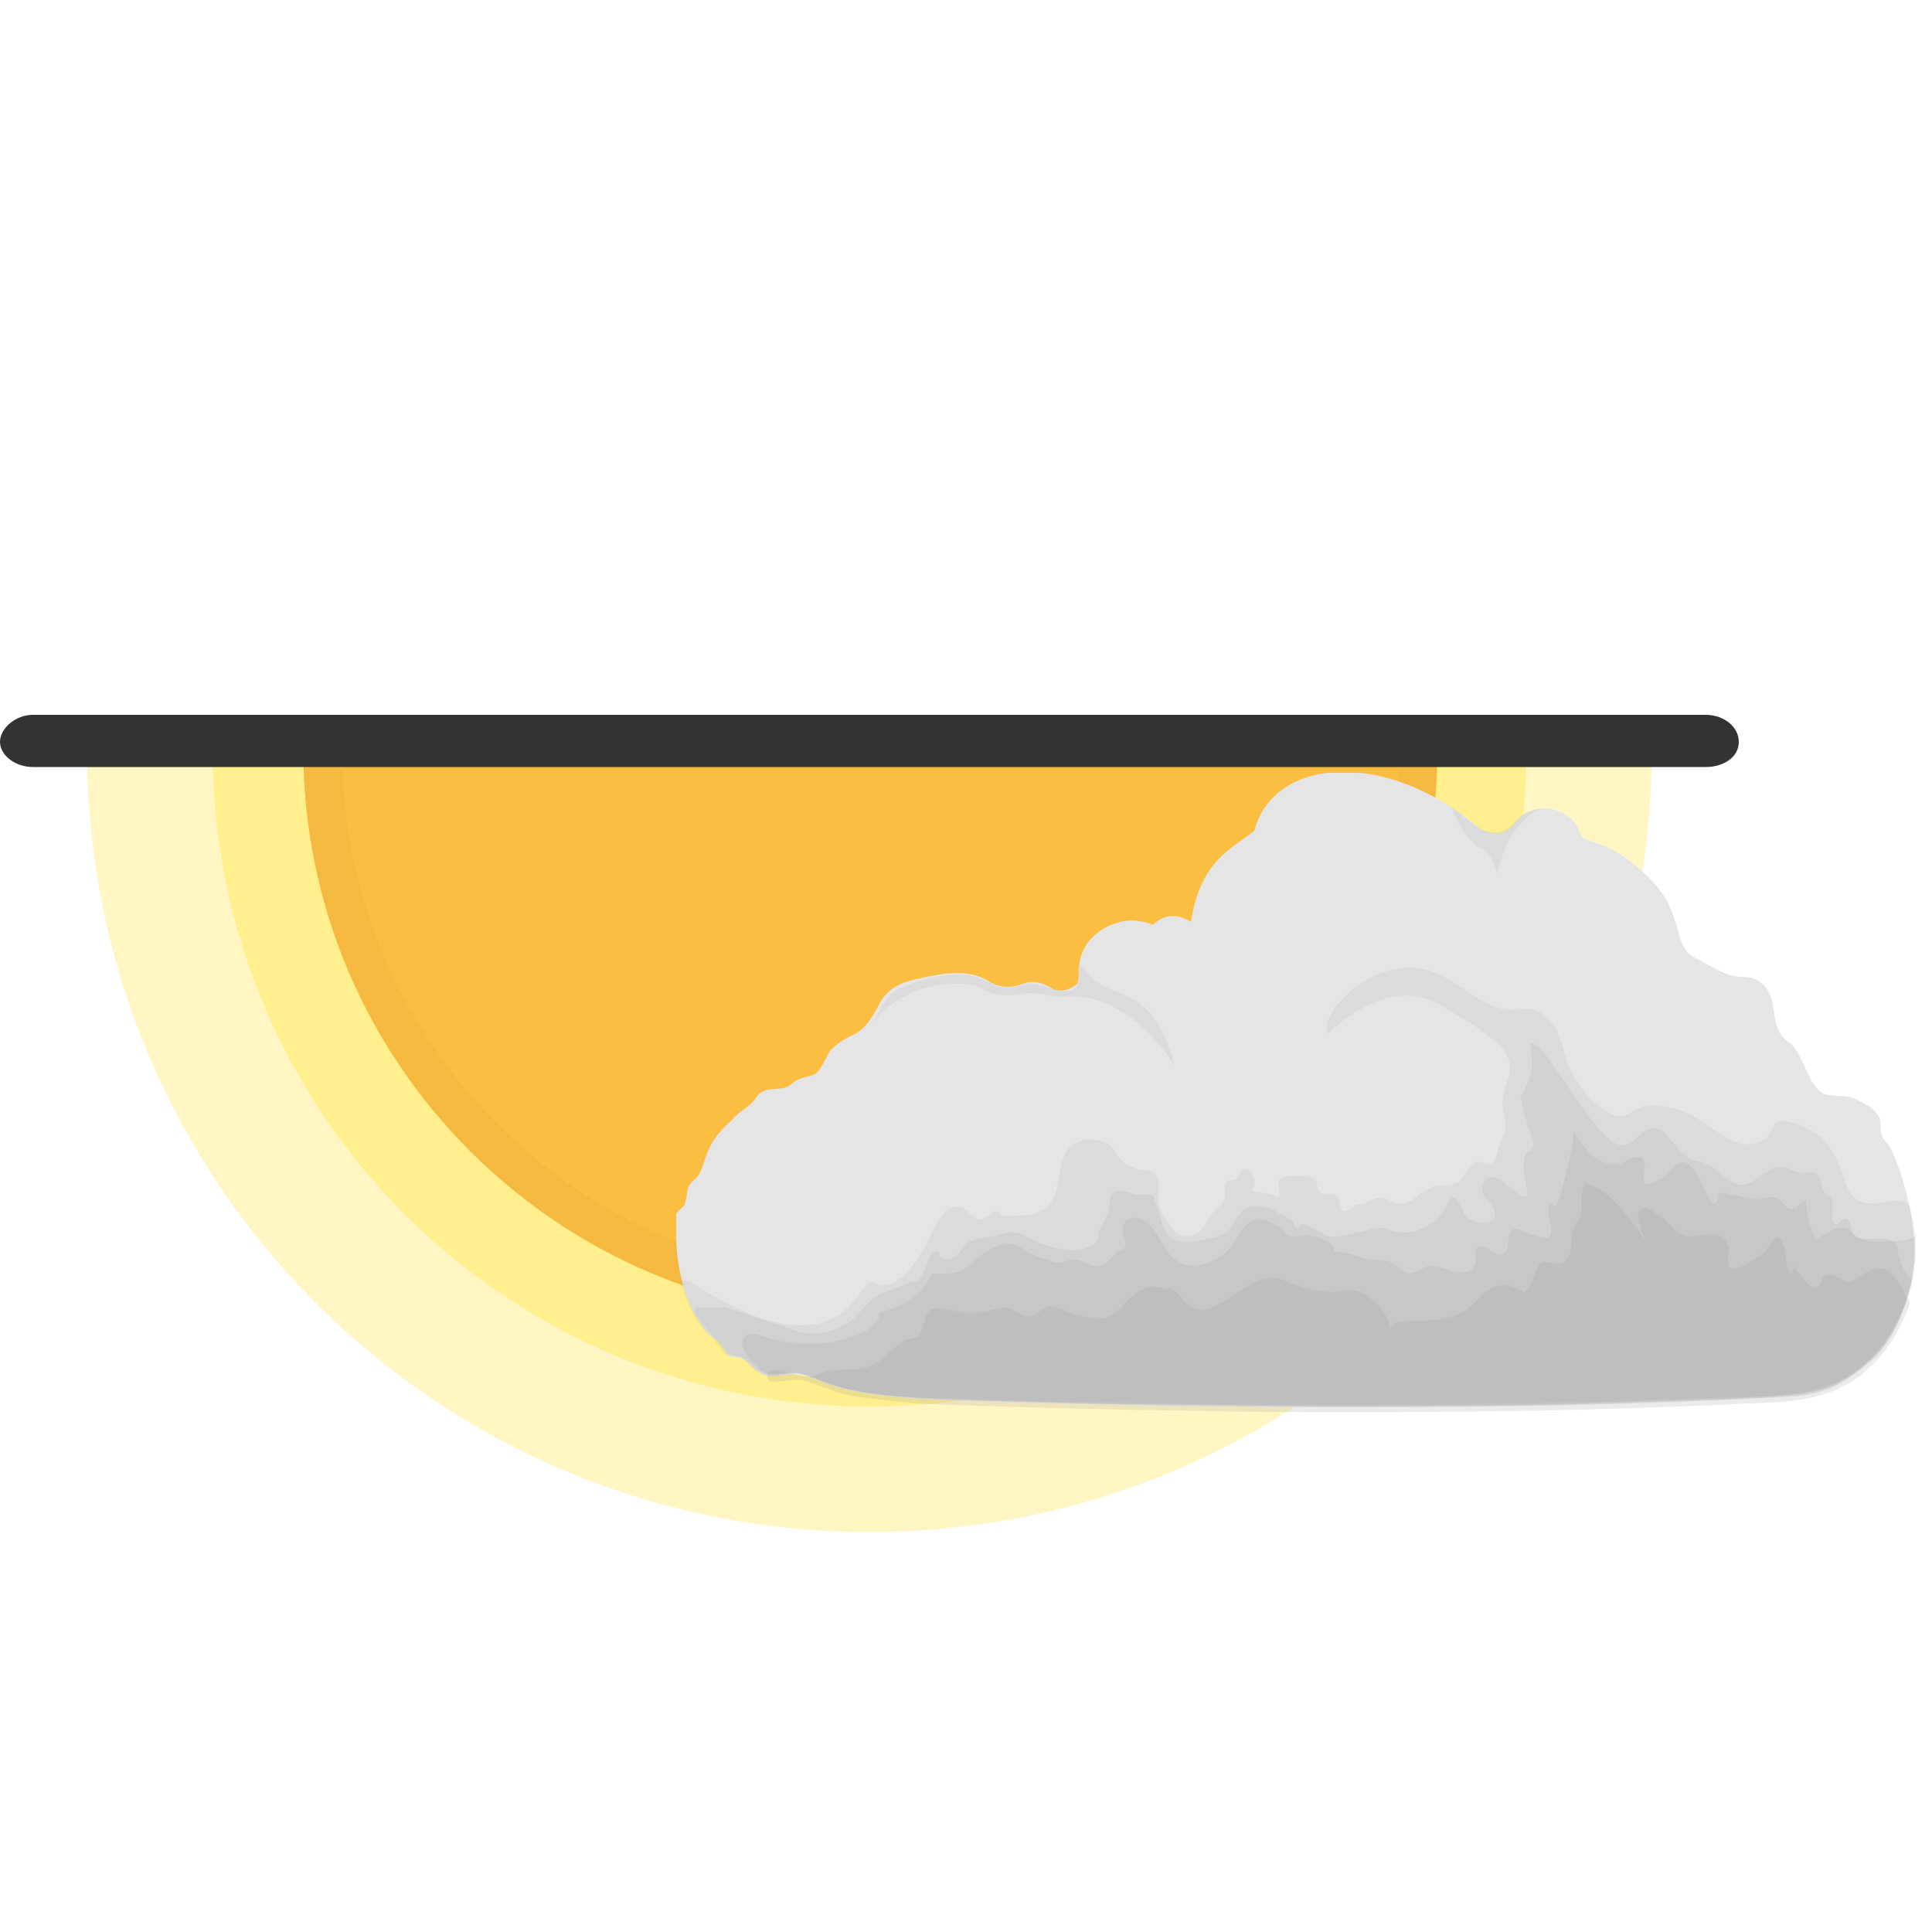
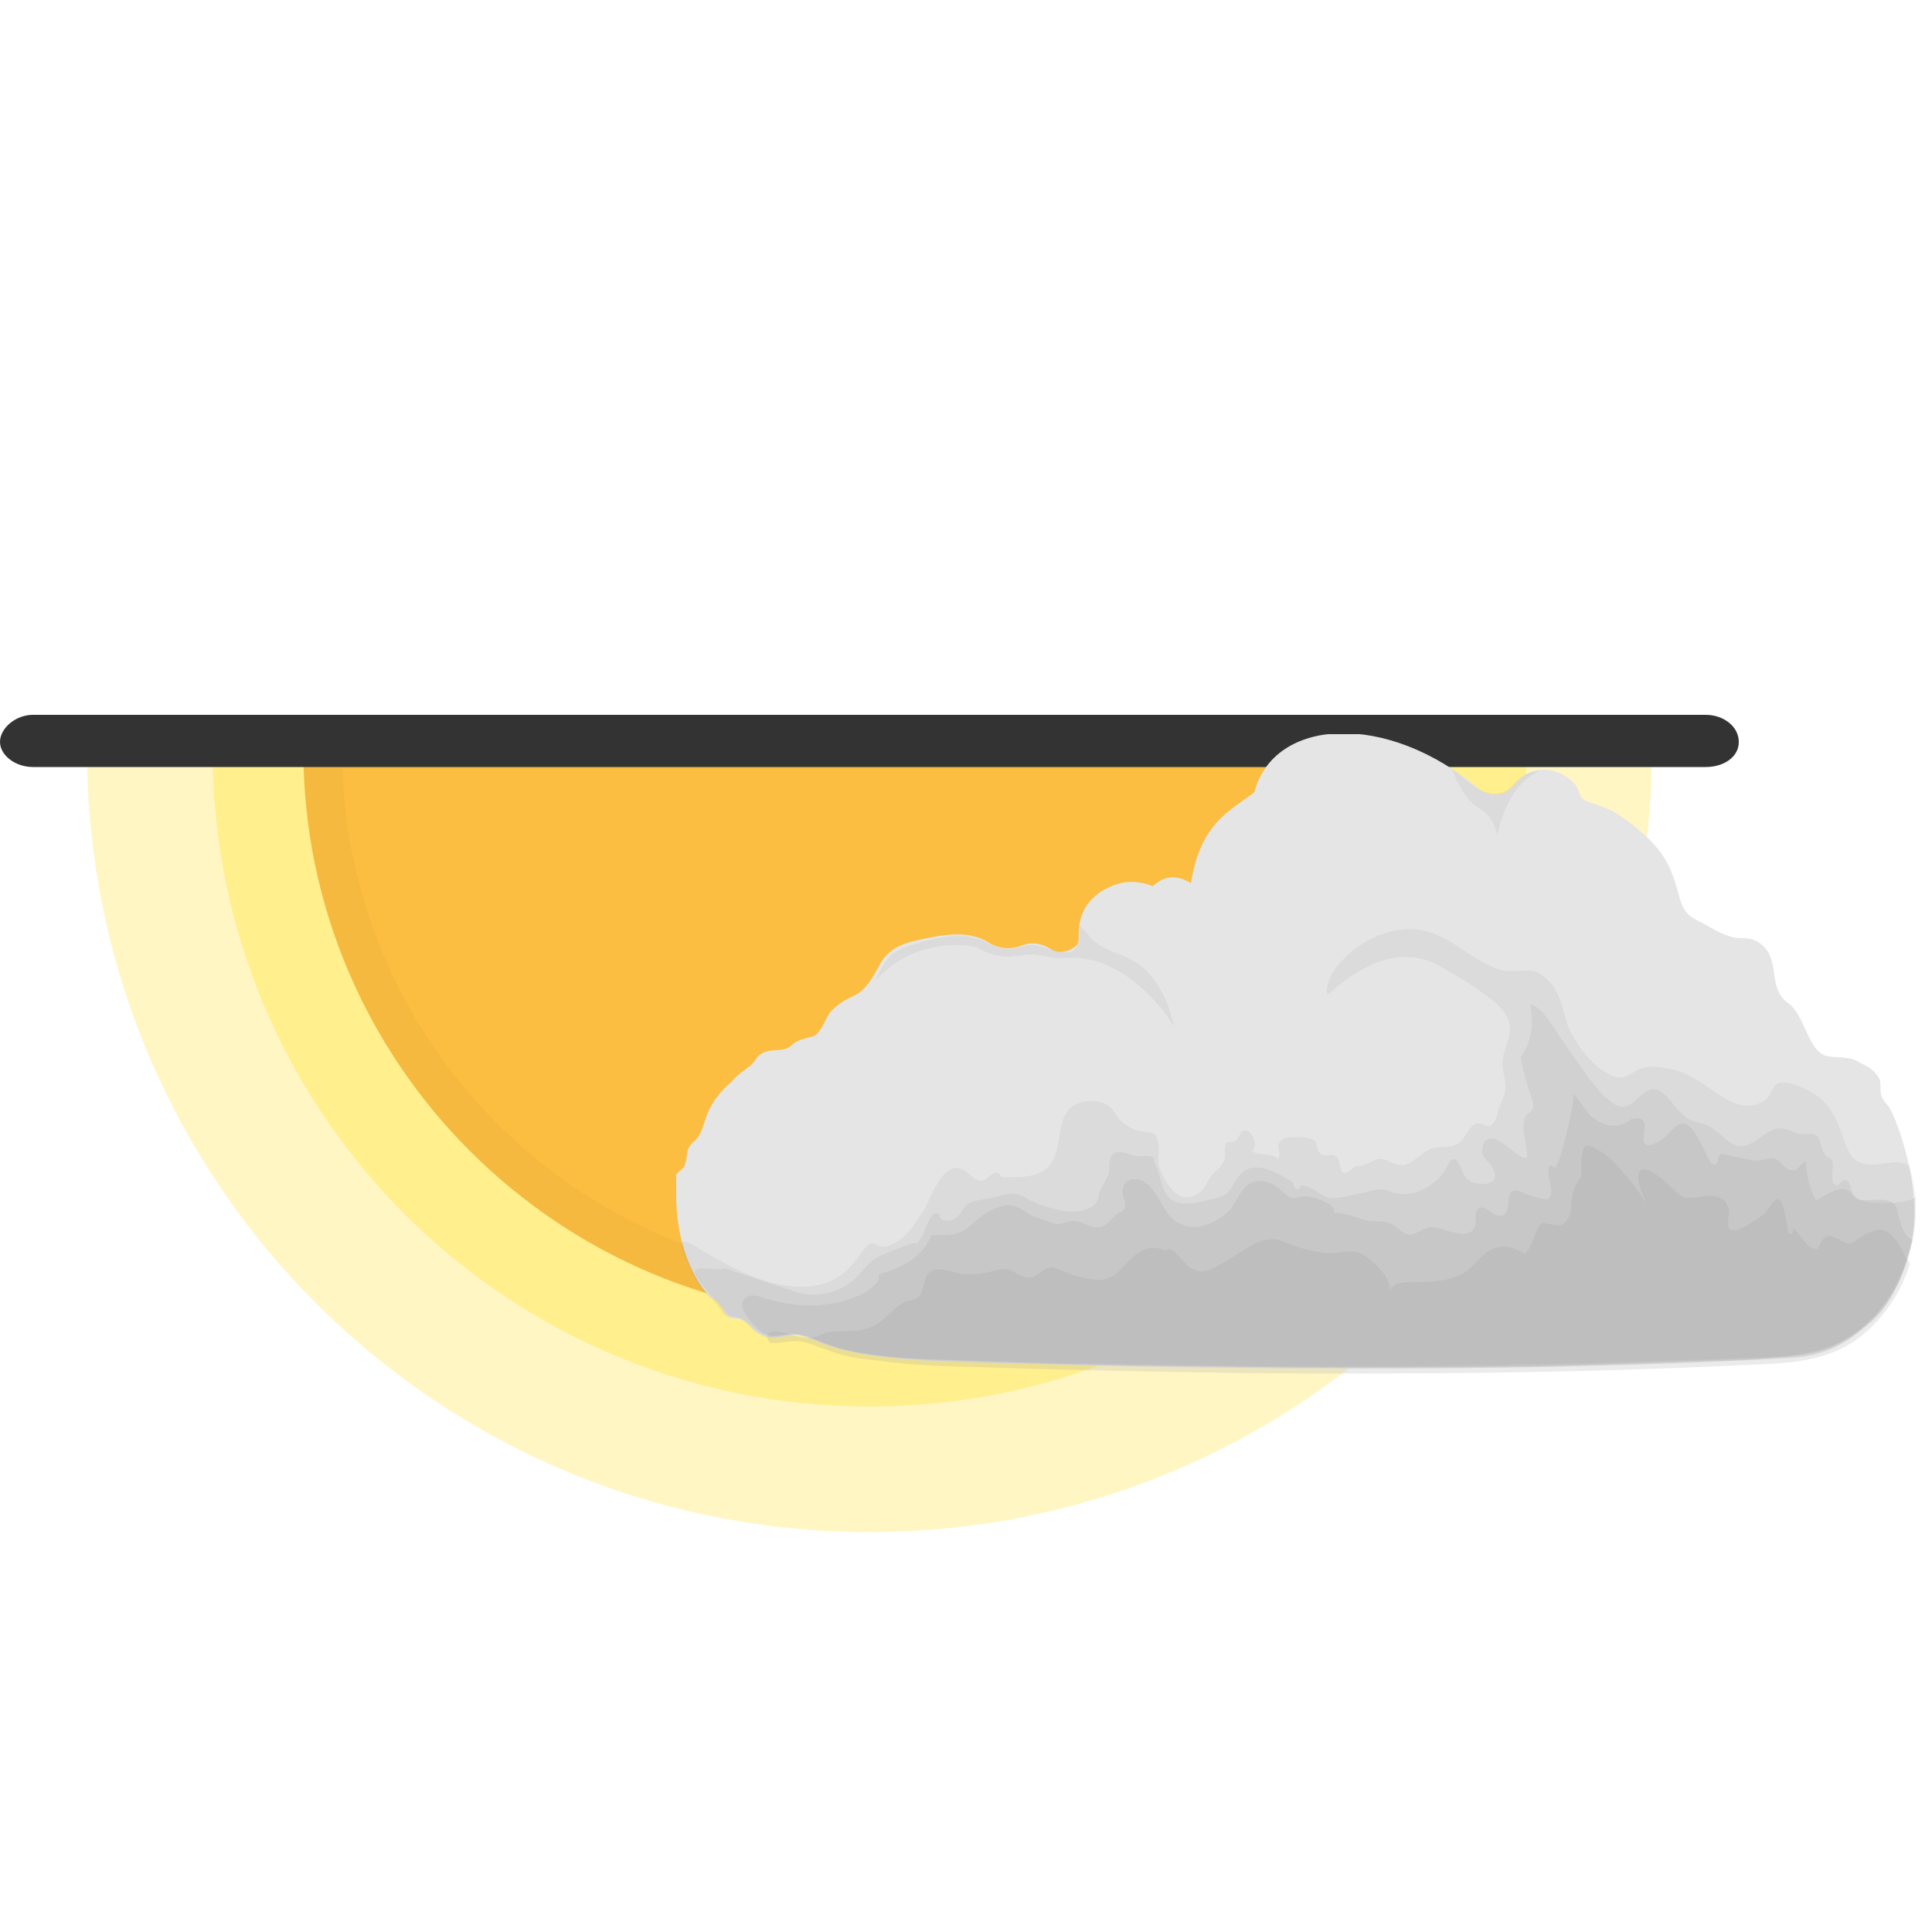
<svg xmlns="http://www.w3.org/2000/svg" xmlns:xlink="http://www.w3.org/1999/xlink" x="0" y="0" viewBox="0 0 100 100">
  <style type="text/css">.sun-primitive {
  color: #ffee8a;
  fill: #fbbe40;
  stroke: #f5b93f;
}.cloud1-primitive {
  color: #999999;
  fill: #e5e5e5;
}</style>
  <symbol id="sunWinter">
    <path fill="currentColor" opacity="0.5" stroke-width="0" stroke-opacity="0" d="M85.5,1.8c0,22.4-18.1,40.5-40.5,40.5S4.5,24.2,4.5,1.8H85.5z" />
    <path fill="currentColor" opacity="0.95" stroke-width="0" stroke-opacity="0" d="M79,1.8c0,18.8-15.2,34-34,34s-34-15.2-34-34H79z" />
    <path stroke-width="2" stroke-miterlimit="10" d="M73.4,1.8c0,15.7-12.7,28.4-28.3,28.4S16.7,17.5,16.7,1.8H73.4z" />
    <path fill="#333333" stroke-width="0" d="M88.3,2.7H1.7C0.8,2.7,0,2.1,0,1.4S0.8,0,1.7,0h86.6C89.2,0,90,0.6,90,1.4S89.2,2.7,88.3,2.7z" />
  </symbol>
  <symbol id="cloud">
    <path d="M87.8,26.9c-0.8-0.8-0.4-1.3-0.6-1.9c-0.4-0.8-1.1-1-1.6-1.3c-0.8-0.4-1.5-0.2-2.3-0.4 c-1.3-0.4-1.5-2.9-2.7-3.8c-1.6-1.1-0.5-3.1-2-4.3c-0.8-0.6-1.3-0.3-2.1-0.5c-0.8-0.2-1.7-0.8-2.5-1.2c-1.5-0.7-1.1-1.9-2.1-4 c-0.7-1.5-2.5-3-4-3.9c-0.6-0.3-1.2-0.5-1.8-0.7c-0.7-0.2-0.6-0.7-0.9-1.2c-0.9-1-2.2-1.5-3.6-0.8c-0.6,0.3-0.9,1-1.5,1.3 c-0.5,0.3-1.4,0.2-1.9-0.2c-6.7-5.7-14.9-5.2-16.3,0.2c-1.8,1.4-3.9,2.2-4.6,6.6c-1.8-1.1-2.7,0.3-2.8,0.2c0,0-1.1-0.5-2.3-0.2 c-1.6,0.4-2.8,1.5-3,3.1c-0.1,0.6,0.1,1.3-0.3,1.5c-0.5,0.4-1.2,0.5-1.7,0.2c-0.7-0.4-1.3-0.6-2.1-0.3c-0.8,0.3-1.5,0.3-2.3-0.1 c-0.6-0.4-1.7-1-4.2-0.5c-1.5,0.3-3,0.5-3.8,1.9c-1.6,3.1-1.9,1.8-3.6,3.5c-0.4,0.5-0.7,1.6-1.3,1.8c-0.6,0.2-1.1,0.2-1.6,0.7 c-0.6,0.5-1.5,0.1-2.2,0.6c-0.3,0.2-0.2,0.3-0.7,0.8c-0.5,0.4-1,0.7-1.4,1.2c-0.7,0.6-1.3,1.3-1.7,2.2c-0.3,0.7-0.4,1.6-1,2.1 c-0.7,0.6-0.4,1-0.7,1.8c-0.2,0.3-0.5,0.4-0.7,0.8C0,32.5,0,33.1,0,33.7c0.1,4.4,2.1,7,2.8,7.3c0.6,0.3,0.6,1,1.1,1.3 c0.3,0.1,0.7,0,1,0.2c0.4,0.2,0.6,0.6,0.9,0.8c0.7,0.6,1.6,0.4,2.5,0.3c1.2-0.1,1.9,0.5,3,0.8c1.9,0.6,4.8,0.9,6.8,1 c20.1,0.7,43.4,0.9,62.6-0.2c2.4-0.1,4-1,5.4-2.2c0.8-0.6,2.5-2,3.4-6.2S88.2,27.3,87.8,26.9z" />
    <g fill="currentColor">
      <path opacity="0.14" d="M89.8,34c0-0.9-0.2-1.8-0.4-2.6c-0.5-0.7-2-0.2-2.7-0.2c-1.7,0-1.8-1.1-2.3-2.4 c-0.4-1.1-0.9-2.1-1.9-2.7c-0.6-0.4-2.4-1.3-2.9-0.6c-0.4,0.5-0.3,0.9-1,1.2c-0.8,0.4-1.7,0.2-2.4-0.2c-1.3-0.7-2.5-1.9-4-2.2 c-0.9-0.2-2-0.4-2.8,0.2c-0.6,0.4-1,0.5-1.7,0.2c-1.3-0.6-2.6-2.3-3.1-3.6c-0.5-1.6-0.6-3-2.3-3.9c-0.9-0.2-1.7,0.1-2.5-0.1 c-2.1-0.6-3.6-2.5-5.8-2.9c-1.8-0.3-3.6,0.4-5,1.5c-0.8,0.7-2.1,2-1.8,3.2c2.3-2.1,5.3-3.8,8.3-2c1,0.6,2.1,1.2,3,1.9 c0.7,0.5,1.5,1.1,1.8,1.9c0.4,1-0.3,1.9-0.4,2.9c-0.1,0.7,0.2,1.3,0.2,2c0,0.5-0.3,1-0.5,1.5c-0.1,0.4-0.2,1.2-0.7,1.3 c-0.2,0-0.5-0.2-0.8-0.2c-0.3,0-0.4,0.2-0.6,0.4c-0.3,0.4-0.5,0.9-0.9,1.1c-0.7,0.4-1.4,0-2.2,0.5c-0.7,0.4-1.3,1.2-2.1,1 c-0.4-0.1-0.7-0.3-1.1-0.4c-0.5-0.1-0.9,0.3-1.4,0.4c-0.2,0.1-0.4,0.1-0.5,0.1c-0.2,0.1-0.7,0.5-0.8,0.5c-0.3,0-0.3-0.2-0.4-0.5 c-0.1-0.3,0-0.5-0.3-0.7c-0.4-0.3-0.8,0.2-1.2-0.3c-0.2-0.2-0.1-0.6-0.3-0.8c-0.3-0.3-1-0.3-1.3-0.3c-0.4,0-1.1,0-1.3,0.4 c-0.2,0.4,0.2,0.9-0.1,1.2c-0.4-0.5-1.3-0.2-1.9-0.6c0.4-0.3,0.2-1-0.1-1.3c-0.5-0.4-0.6-0.1-0.8,0.2c-0.1,0.1-0.1,0.3-0.3,0.4 c-0.2,0.1-0.4,0-0.6,0.1c-0.3,0.3,0,0.9-0.2,1.3c-0.2,0.5-0.7,0.8-1,1.2c-0.3,0.5-0.5,1.1-1.1,1.3c-1.3,0.7-2.2-1-2.6-2 c-0.2-0.6,0.1-1.3-0.1-1.9c-0.1-0.7-0.5-0.6-1.1-0.7c-0.6-0.1-1.2-0.4-1.6-0.8c-0.4-0.4-0.5-0.9-1.1-1.2c-0.9-0.4-2.2-0.3-2.8,0.6 c-0.7,1.1-0.4,2.7-1.2,3.8c-0.7,0.9-1.9,0.9-3,0.9c-0.2,0-0.4,0-0.5,0c-0.1-0.1-0.2-0.3-0.3-0.3c-0.4-0.1-0.5,0.2-0.8,0.4 c-1,0.7-1.3-1.1-2.5-0.7c-1,0.4-1.5,2-2,2.9c-0.6,0.9-1.2,2-2.2,2.5c-0.4,0.2-0.7,0.3-1.1,0.2c-0.2-0.1-0.3-0.2-0.6-0.2 c-0.3,0.1-0.5,0.5-0.7,0.7c-0.3,0.5-0.7,0.9-1.1,1.3c-1.7,1.5-3.9,1.3-5.9,0.7c-1.6-0.5-3-1.3-4.4-2.1c-0.3-0.2-1.4-1-1.7-0.6 c0.4,1.3,1,2.8,2,3.8c0.4,0.3,0.6,0.6,0.9,1c0.1,0.1,0.2,0.3,0.3,0.4c0.4,0.3,0.8,0.1,1.2,0.3h0c0.5,0.3,0.8,0.9,1.4,1.1 c0.5,0.5,1.5,0.1,2.1,0h0c0.2,0,0.3,0,0.5,0h0c0.1,0,0.3,0,0.4,0.1l0,0c0,0,0,0,0,0c1.2,0.3,2.3,0.9,3.5,1.1 c2.8,0.6,5.6,0.6,8.4,0.7c2.9,0.1,5.7,0.2,8.6,0.2c6.2,0.1,12.3,0.2,18.5,0.2c5.8,0,11.6-0.1,17.5-0.2c3-0.1,6-0.2,9-0.3 c2.5-0.1,5.3,0,7.8-0.6C87.3,43.6,90,38.6,89.8,34C89.8,33.6,89.8,34.3,89.8,34z" />
      <path opacity="0.16" d="M89.8,33.4c0,0.7-3,0.6-3.5,0.5c-0.6-0.1-0.9-0.3-1.1-0.8c-0.1-0.2-0.1-0.7-0.5-0.8 c-0.3,0-0.4,0.4-0.6,0.4c-0.6-0.1-0.2-1.3-0.3-1.6c-0.1-0.6-0.3-0.2-0.6-0.7C82.9,30,83,29.2,82.5,29c-0.2-0.1-0.5,0-0.8,0 c-0.5,0-0.9-0.3-1.4-0.4c-1.3-0.3-2.2,1.6-3.5,1.2c-0.6-0.2-1.3-1-1.8-1.3c-0.6-0.4-1.4-0.3-1.9-0.8c-1-0.7-1.7-2.8-3.1-1.6 c-0.5,0.4-0.8,0.9-1.5,0.9c-0.6-0.1-0.9-0.5-1.3-0.8c-1.1-1.2-2-2.6-2.9-3.9c-0.5-0.6-1.5-2.6-2.4-2.7c0.1,0.9,0.4,2.2-0.7,3.8 c0.1,0.7,0.3,1.4,0.5,2.1c0.1,0.4,0.5,1.2,0.4,1.6c-0.1,0.3-0.3,0.3-0.5,0.5c-0.2,0.3-0.2,0.8-0.2,1.1c0,0.3,0.4,1.8,0.2,2 c-0.4,0.2-1.9-1.5-2.5-1.4c-0.5,0-0.7,0.4-0.7,0.9c0,0.6,0.6,0.8,0.8,1.3c0.7,1.3-1.4,1.4-2,0.6c-0.2-0.2-0.5-1.3-0.8-1.3 c-0.4-0.1-0.6,0.8-0.8,1c-0.7,0.9-2,1.7-3.2,1.5c-0.4,0-0.7-0.2-1.1-0.3c-0.6-0.1-1.2,0.2-1.8,0.3c-0.7,0.1-1.5,0.4-2.2,0.3 c-0.7-0.2-1.3-0.9-2-0.9c-0.1,0.2-0.2,0.3-0.3,0.3c-0.2-0.1-0.3-0.3-0.3-0.5c-0.9-0.6-2.7-1.7-3.7-0.7c-0.8,0.7-0.6,1.5-1.8,1.8 c-0.9,0.2-2.3,0.7-3.2,0.2c-1-0.6-0.8-2-1.4-2.8c0.3-0.6-1-0.4-1.2-0.4c-0.5-0.1-1-0.4-1.5-0.3c-0.7,0.2-0.4,1.1-0.6,1.6 c-0.2,0.6-0.6,1-0.7,1.6c-0.1,0.5-0.3,0.7-0.8,0.9c-1,0.4-2.2,0.1-3.1-0.2c-0.4-0.1-0.8-0.3-1.2-0.5c-0.8-0.5-1.3-0.5-2.2-0.2 c-0.7,0.2-1.5,0.2-2.1,0.5c-0.5,0.3-0.6,1-1.2,1.2c-0.2,0.1-0.6,0.1-0.8-0.1c-0.2-0.1,0-0.4-0.4-0.4c-0.3,0-0.5,0.6-0.6,0.8 c-0.2,0.4-0.3,0.9-0.6,1.2c-0.3,0.4-0.2,0.1-0.5,0.2c-0.7,0.2-1.6,0.6-2.3,0.9c-0.8,0.3-1.3,1.2-2,1.8c-1.1,0.9-2.5,1.2-3.9,0.9 c-1.8-0.6-3.6-1.2-5.4-1.8C2.9,39,1,38.3,1.4,39.2c0.6,1,1.4,1.7,2.1,2.6c0.4,0.6,0.9,0.3,1.5,0.7c0.6,0.4,0.9,1,1.7,1.1 c0.6,0.1,1.3-0.1,1.9-0.1c0.8,0,1.5,0.4,2.2,0.7c1.4,0.5,3,0.7,4.5,0.9c3.4,0.4,6.9,0.4,10.3,0.5c3.5,0.1,7.1,0.2,10.6,0.2 c14.2,0.2,28.4,0.1,42.5-0.6c1.7-0.1,3.5-0.1,5.1-0.8c1.1-0.5,2.1-1.2,3-2.1c1.9-1.9,2.9-4.9,3-7.5C89.8,34.3,89.8,33.9,89.8,33.4z  M83.2,31.3C83.2,31.3,83.2,31.3,83.2,31.3L83.2,31.3C83.2,31.3,83.2,31.3,83.2,31.3z" />
      <path opacity="0.18" d="M88.5,34.6c-0.2-1.4-2.1-0.6-2.9-0.9c-0.3-0.1-0.4-0.5-0.8-0.7c-0.7-0.2-1.7,0.5-2.2,0.8 c-0.4-0.7-0.6-1.5-0.7-2.3c-0.1-0.5,0.1-0.6-0.3-0.4c-0.2,0.1-0.3,0.5-0.6,0.5c-0.2,0-0.3,0-0.5-0.1c-0.3-0.2-0.5-0.6-0.8-0.7 c-0.4-0.2-0.9,0.1-1.3,0.1c-0.6,0-1.2-0.2-1.8-0.3c-0.2,0-0.8-0.3-1-0.1c-0.2,0.2,0,0.7-0.4,0.7c-0.3,0-0.7-1.1-0.8-1.3 c-0.3-0.5-0.6-1.2-1-1.5c-0.8-0.6-1.3,0.5-1.9,0.9c-0.5,0.4-1.5,0.9-1.4-0.1c0.1-0.8,0.3-1.6-0.9-1.3c-1,0.8-2.1,0.5-3-0.3 c-0.1-0.1-1.2-1.7-1.3-1.6c0.5-0.1-0.8,4.5-0.9,4.8c-0.1,0.2-0.2,0.5-0.3,0.6c-0.1,0.1-0.2-0.3-0.4-0.1c-0.3,0.3,0.2,1.6,0.1,2 c-0.1,0.3-0.1,0.4-0.4,0.4c-0.2,0-0.6-0.1-0.9-0.2c-0.4-0.1-0.7-0.3-1.1-0.4c-1.2-0.3-0.2,1.9-1.4,1.8c-0.5,0-1-0.9-1.5-0.5 c-0.3,0.3-0.1,0.9-0.2,1.2c-0.3,1.1-1.9,0.4-2.6,0.2c-0.8-0.2-0.9,0-1.6,0.3c-0.5,0.3-0.8,0.2-1.3-0.2c-0.6-0.5-0.9-0.6-1.7-0.6 c-1.1,0-2-0.7-3.1-0.6c0.5-0.6-1.7-1.3-2.1-1.2c-0.8,0.1-0.9,0.3-1.5-0.3c-0.5-0.5-1.2-0.9-1.9-0.8c-1.1,0.1-1.4,1.4-2,2.1 c-1,1-2.7,1.7-3.9,0.8c-1-0.7-1.2-2.1-2.2-2.8c-0.9-0.6-1.9-0.1-1.6,1c0.1,0.3,0.2,0.6,0.1,0.9c-0.1,0.2-0.6,0.3-0.7,0.5 c-0.3,0.3-0.6,0.7-1,0.8c-0.6,0.2-1.2-0.3-1.8-0.4c-0.7-0.1-1.2,0.4-1.8,0.1c-0.6-0.3-1.3-0.3-1.9-0.8c-0.7-0.5-1.2-0.6-2-0.3 c-0.9,0.3-1.5,0.9-2.2,1.5c-0.8,0.6-1.7,0.5-2.6,0.5c-0.6,1.5-1.9,2.2-3.3,2.7c-0.1,0-0.4,0.1-0.5,0.2c-0.1,0.1,0,0.2,0,0.3 c-0.4,0.6-0.8,0.9-1.5,1.2c-2.2,0.9-4.4,0.9-6.7,0.2c-0.6-0.2-1.4-0.5-1.7,0.3c-0.2,0.7,1.2,2.1,1.7,2.3c0.8,0.2,1.5-0.1,2.3,0 c0.8,0.1,1.5,0.5,2.2,0.7c2.2,0.9,5.1,1,7.5,1.1c2.9,0.1,5.9,0.2,8.8,0.3c6,0.2,12,0.2,18,0.3c6,0,12.1,0,18.1-0.1 c3.1-0.1,6.2-0.2,9.2-0.3c2.9-0.1,5.9-0.1,8.8-0.5c4.6-0.6,7.2-4.2,8.2-8.4C89.3,36.6,88.8,36.1,88.5,34.6z" />
      <path opacity="0.14" d="M59.5,7.3c0.5-2,1.1-3.6,3.1-4.7c-0.7,0.1-1.2,0.3-1.7,0.8c-0.4,0.4-0.7,0.8-1.3,0.9 c-1.3,0.2-2.4-1.1-3.4-1.8C57.8,6.5,58.7,4.5,59.5,7.3C60,5.3,58.7,4.5,59.5,7.3z" />
      <path opacity="0.14" d="M21.9,15.5c1.2,0.7,2,0.7,3.3,0.5c0.6-0.1,1,0,1.6,0.1c0.7,0.2,1.4,0.1,2.1,0.1 c3,0.1,5.7,2.6,7.2,5c-0.4-1.7-1.2-3.6-2.7-4.6c-1-0.7-2.2-0.8-3.1-1.6c-0.4-0.3-0.6-0.8-1.1-1.1c0,0.1,0,0.1,0,0.2 c0,0.2,0,0.4,0,0.6c0,2.2-2.6,0.4-3.7,0.6c-1,0.2-1.6,0.5-2.6,0c-0.4-0.2-0.8-0.4-1.2-0.5c-1.4-0.4-3,0-4.4,0.4 c-0.6,0.2-1.3,0.4-1.8,0.9c-0.5,0.5-0.8,1.3-1.2,1.9C17.3,14.5,21.6,15.3,21.9,15.5z" />
      <path opacity="0.2" d="M89.1,38c-0.4-0.8-1.1-2.5-2.3-2c-0.3,0.1-0.6,0.2-0.9,0.4c-0.4,0.2-0.4,0.4-0.8,0.5 c-0.6,0.1-1.1-0.7-1.7-0.5c-0.3,0.1-0.4,0.3-0.5,0.6c-0.2,0.2-0.1,0.4-0.4,0.3c-0.5,0-1.2-1.2-1.5-1.5c-0.2,0.8-0.4,0.4-0.5-0.1 c-0.1-0.5-0.2-1.6-0.5-1.9c-0.2-0.2-0.1-0.1-0.3-0.1c-0.2,0.1-0.6,0.8-0.8,1c-0.3,0.3-0.7,0.5-1,0.7c-0.3,0.2-1.2,0.8-1.6,0.4 c-0.2-0.3,0-0.9,0-1.2c-0.1-0.6-0.3-0.9-0.9-1.1c-0.8-0.2-1.9,0.3-2.5,0c-0.5-0.3-1-0.9-1.5-1.3c-0.3-0.2-1.2-1-1.6-0.5 c-0.2,0.3,0,1,0.1,1.3c0,0.2,0.4,0.8,0.3,1c0.1-0.2-1.1-1.7-1.3-1.9c-0.8-1-1.8-2.1-3-2.3c-0.4,0.6-0.3,1.2-0.3,1.9 c0,0.5-0.2,0.6-0.4,1c-0.4,0.6-0.3,1.4-0.4,2c-0.3,0.9-0.7,1-1.5,0.8c-0.5-0.1-0.6-0.2-0.9,0.4c-0.3,0.6-0.4,1.2-0.9,1.8 c-0.8-0.6-1.8-0.8-2.7-0.2c-0.7,0.5-1.1,1.2-1.8,1.6c-1,0.5-2.1,0.6-3.2,0.6c-0.6,0-1.7-0.1-2.1,0.6c0.1-1-1.4-2.4-2.2-2.7 c-0.8-0.3-1.6,0.1-2.4,0c-1-0.1-2.1-0.4-3-0.8c-1.7-0.7-2.8,0.6-4.3,1.4c-0.7,0.4-1.5,1-2.3,0.6c-0.7-0.3-1-1.1-1.7-1.5 c-0.1,0-0.3,0.1-0.4,0.1c-0.2,0-0.2-0.1-0.3-0.1c-0.7-0.2-1.3,0-1.9,0.5c-1.1,0.9-1.4,2-3.1,1.7c-0.7-0.1-1.4-0.3-2.1-0.6 c-0.7-0.3-0.9-0.4-1.6,0.1c-0.7,0.5-0.9,0.5-1.7,0.1c-0.6-0.4-1-0.4-1.7-0.2c-0.8,0.2-1.5,0.3-2.4,0.2c-0.5-0.1-1.6-0.5-2.1-0.2 c-0.7,0.3-0.4,1.6-1.1,2c-0.4,0.2-0.8,0.1-1.1,0.4c-0.5,0.3-0.9,0.8-1.4,1.2c-1.1,0.9-2.2,0.7-3.6,0.8c-0.5,0-0.8,0.3-1.3,0.4 c-0.5,0.1-1,0-1.4-0.1c-0.5-0.1-2.1-0.8-2,0.2c0.1,0.1,0.1,0.2,0.2,0.3c0.7,0.1,1.5-0.2,2.2-0.1c0.7,0.1,1.2,0.4,1.9,0.6 c1.2,0.5,2.6,0.7,3.8,0.8c2.7,0.4,5.5,0.4,8.3,0.5c6.1,0.2,12.2,0.3,18.4,0.4c12.1,0.1,24.2,0,36.3-0.6c2.9-0.1,5.8-0.2,8.2-2.1 c1.7-1.4,2.8-3.1,3.5-5.2C89.2,38,89.2,38,89.1,38C87.4,34.6,89.2,38,89.1,38z" />
    </g>
  </symbol>
  <use class="sun-primitive" xlink:href="#sunWinter" x="0" y="0" width="100" height="100" transform="translate(0,37) scale(1, 1)" />
-   <use class="cloud1-primitive" xlink:href="#cloud" x="0" y="0" width="100" height="100" transform="translate(35,40) scale(0.7142857, 0.7142857)" />
+   <use class="cloud1-primitive" xlink:href="#cloud" x="0" y="0" width="100" height="100" transform="translate(35,38) scale(0.7142857, 0.7142857)" />
</svg>
